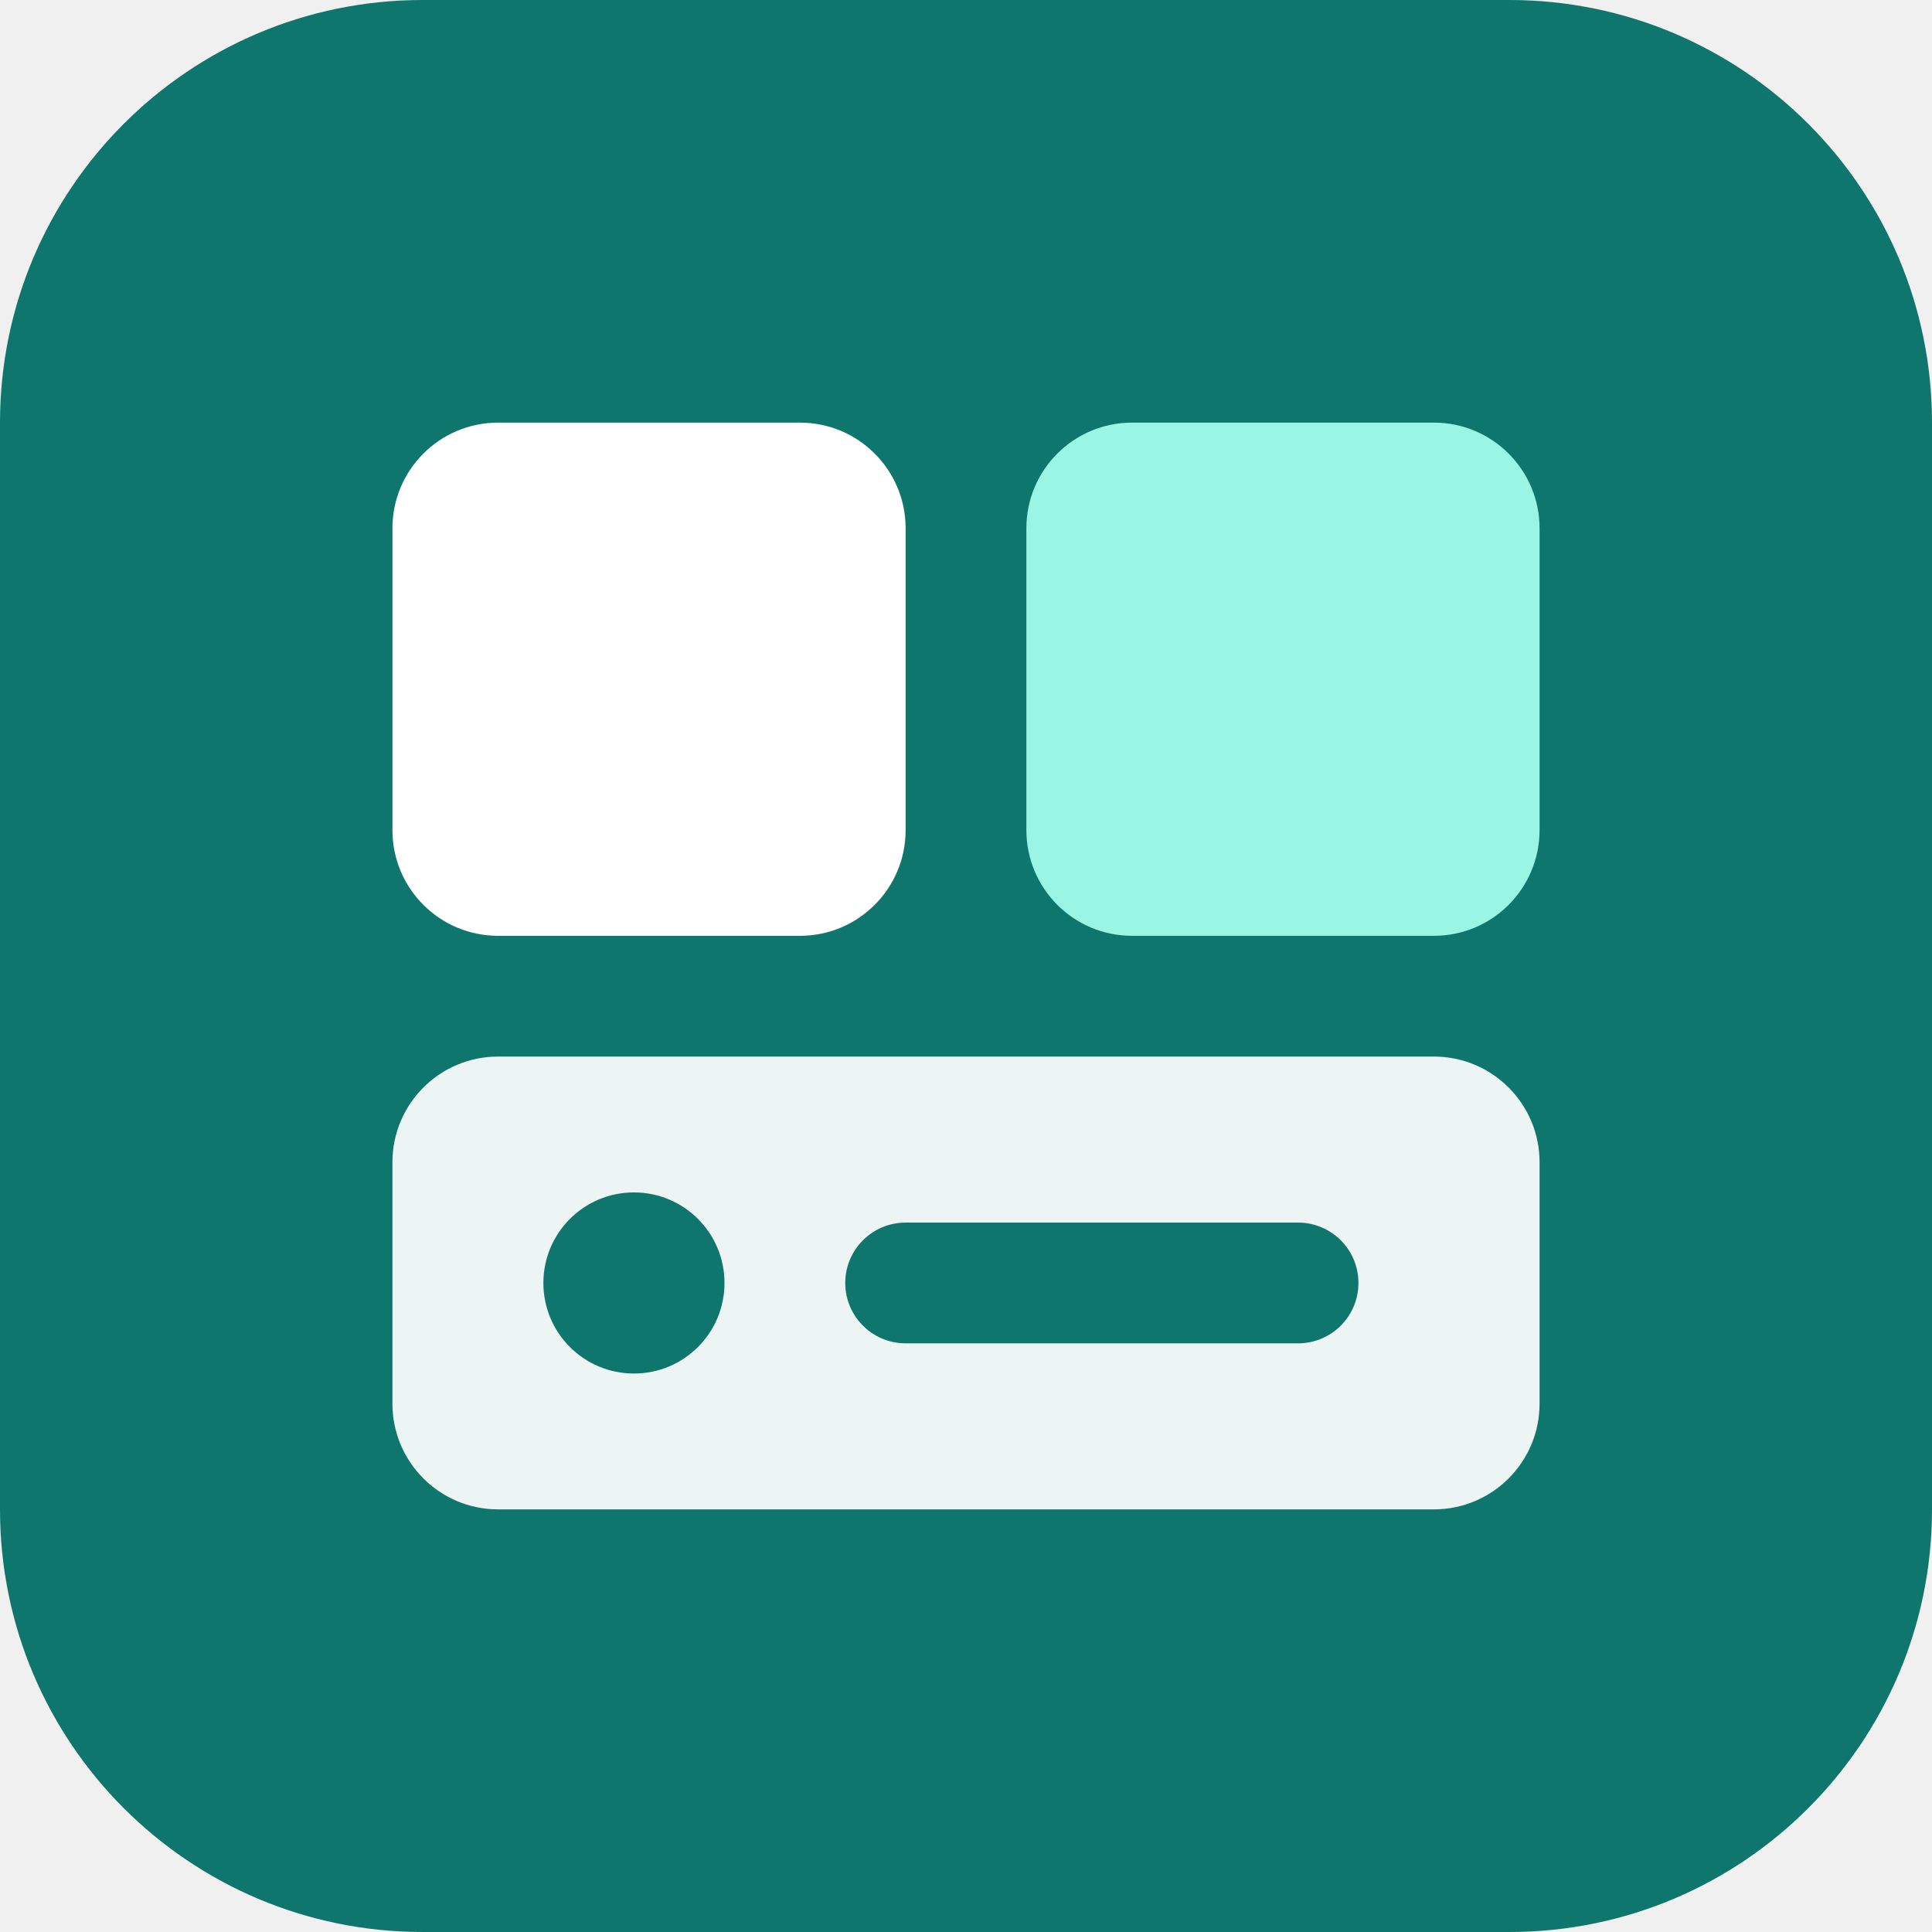
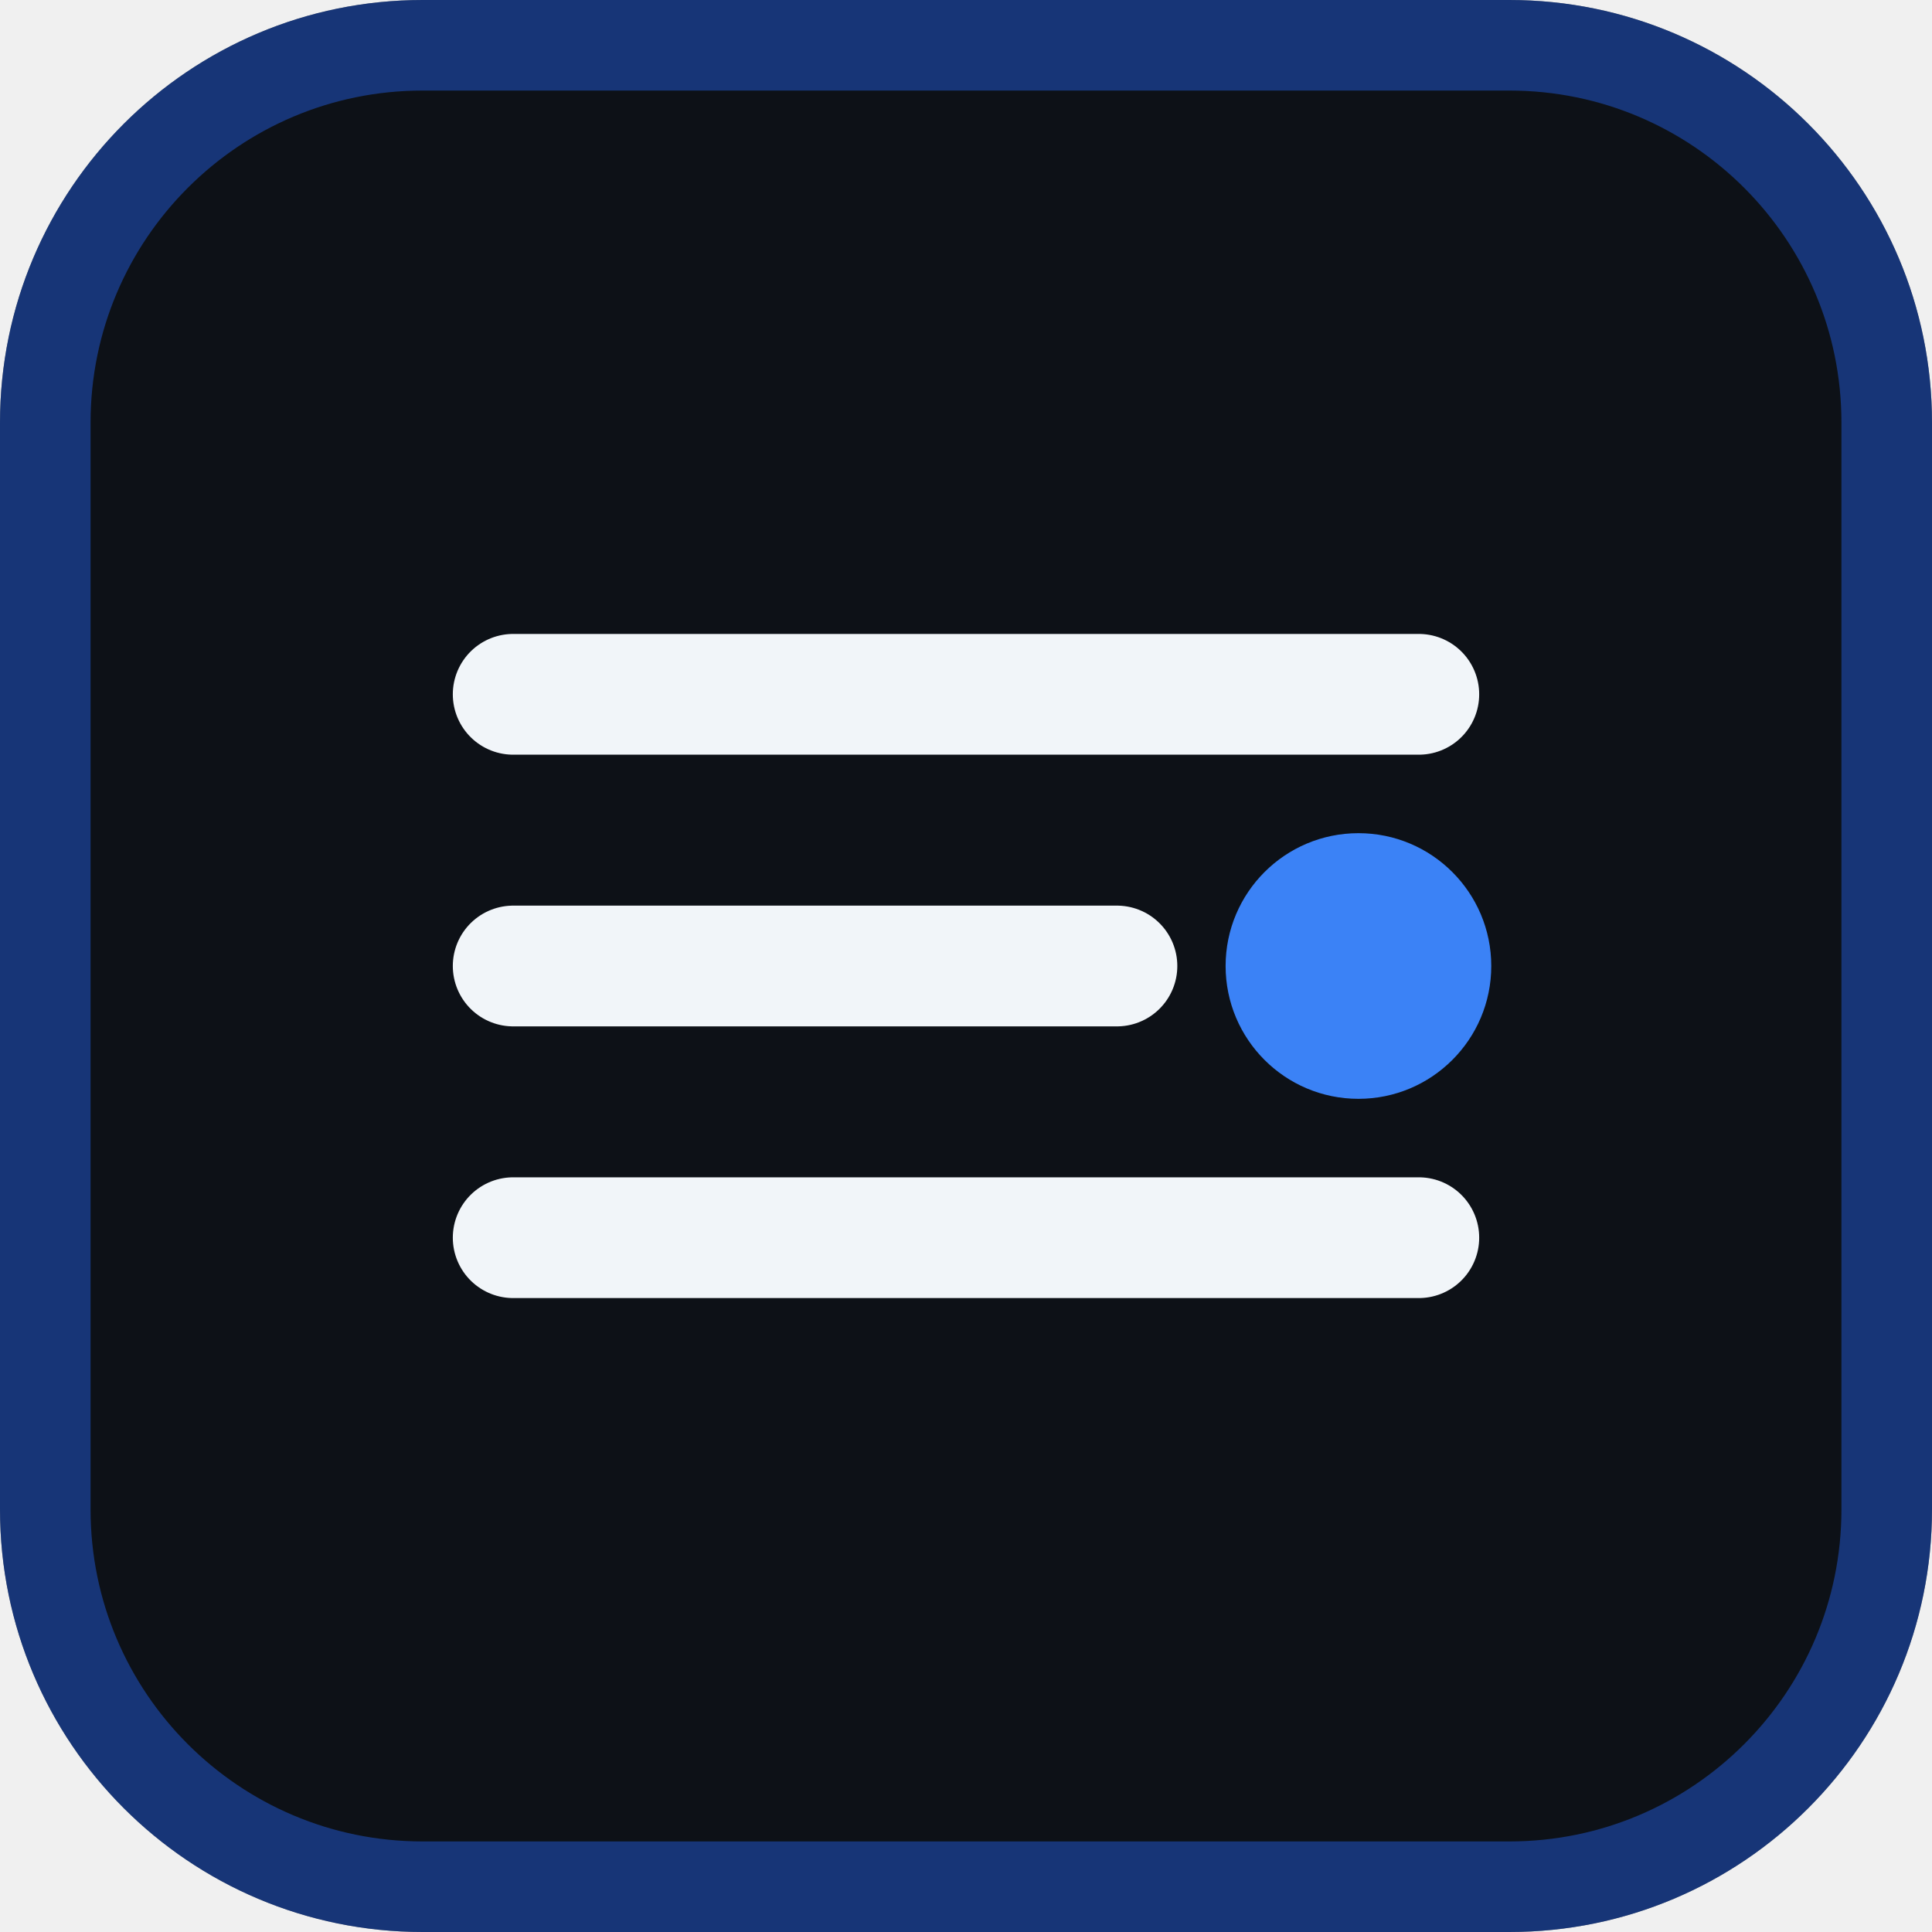
<svg xmlns="http://www.w3.org/2000/svg" viewBox="0 0 32 32" fill="none">
-   <rect width="32" height="32" rx="7" fill="#0F766E" />
-   <rect x="6.5" y="7" width="8.5" height="8.5" rx="1.75" fill="#FFFFFF" />
-   <rect x="17" y="7" width="8.5" height="8.5" rx="1.75" fill="#99F6E4" />
-   <rect x="6.5" y="17.5" width="19" height="7.5" rx="1.75" fill="#FFFFFF" fill-opacity="0.92" />
-   <circle cx="10.5" cy="21.25" r="1.5" fill="#0F766E" />
-   <rect x="14" y="20.25" width="8.5" height="2" rx="1" fill="#0F766E" />
+   <rect width="32" height="32" rx="7" fill="#0D1117" />
+   <rect x="0.75" y="0.75" width="30.5" height="30.5" rx="6.25" stroke="#2563EB" stroke-opacity="0.45" stroke-width="1.5" />
+   <path d="M8.5 11.5h15M8.5 16h10M8.5 20.5h15" stroke="#F1F5F9" stroke-width="2" stroke-linecap="round" />
+   <circle cx="22.5" cy="16" r="2.2" fill="#3B82F6" />
</svg>
